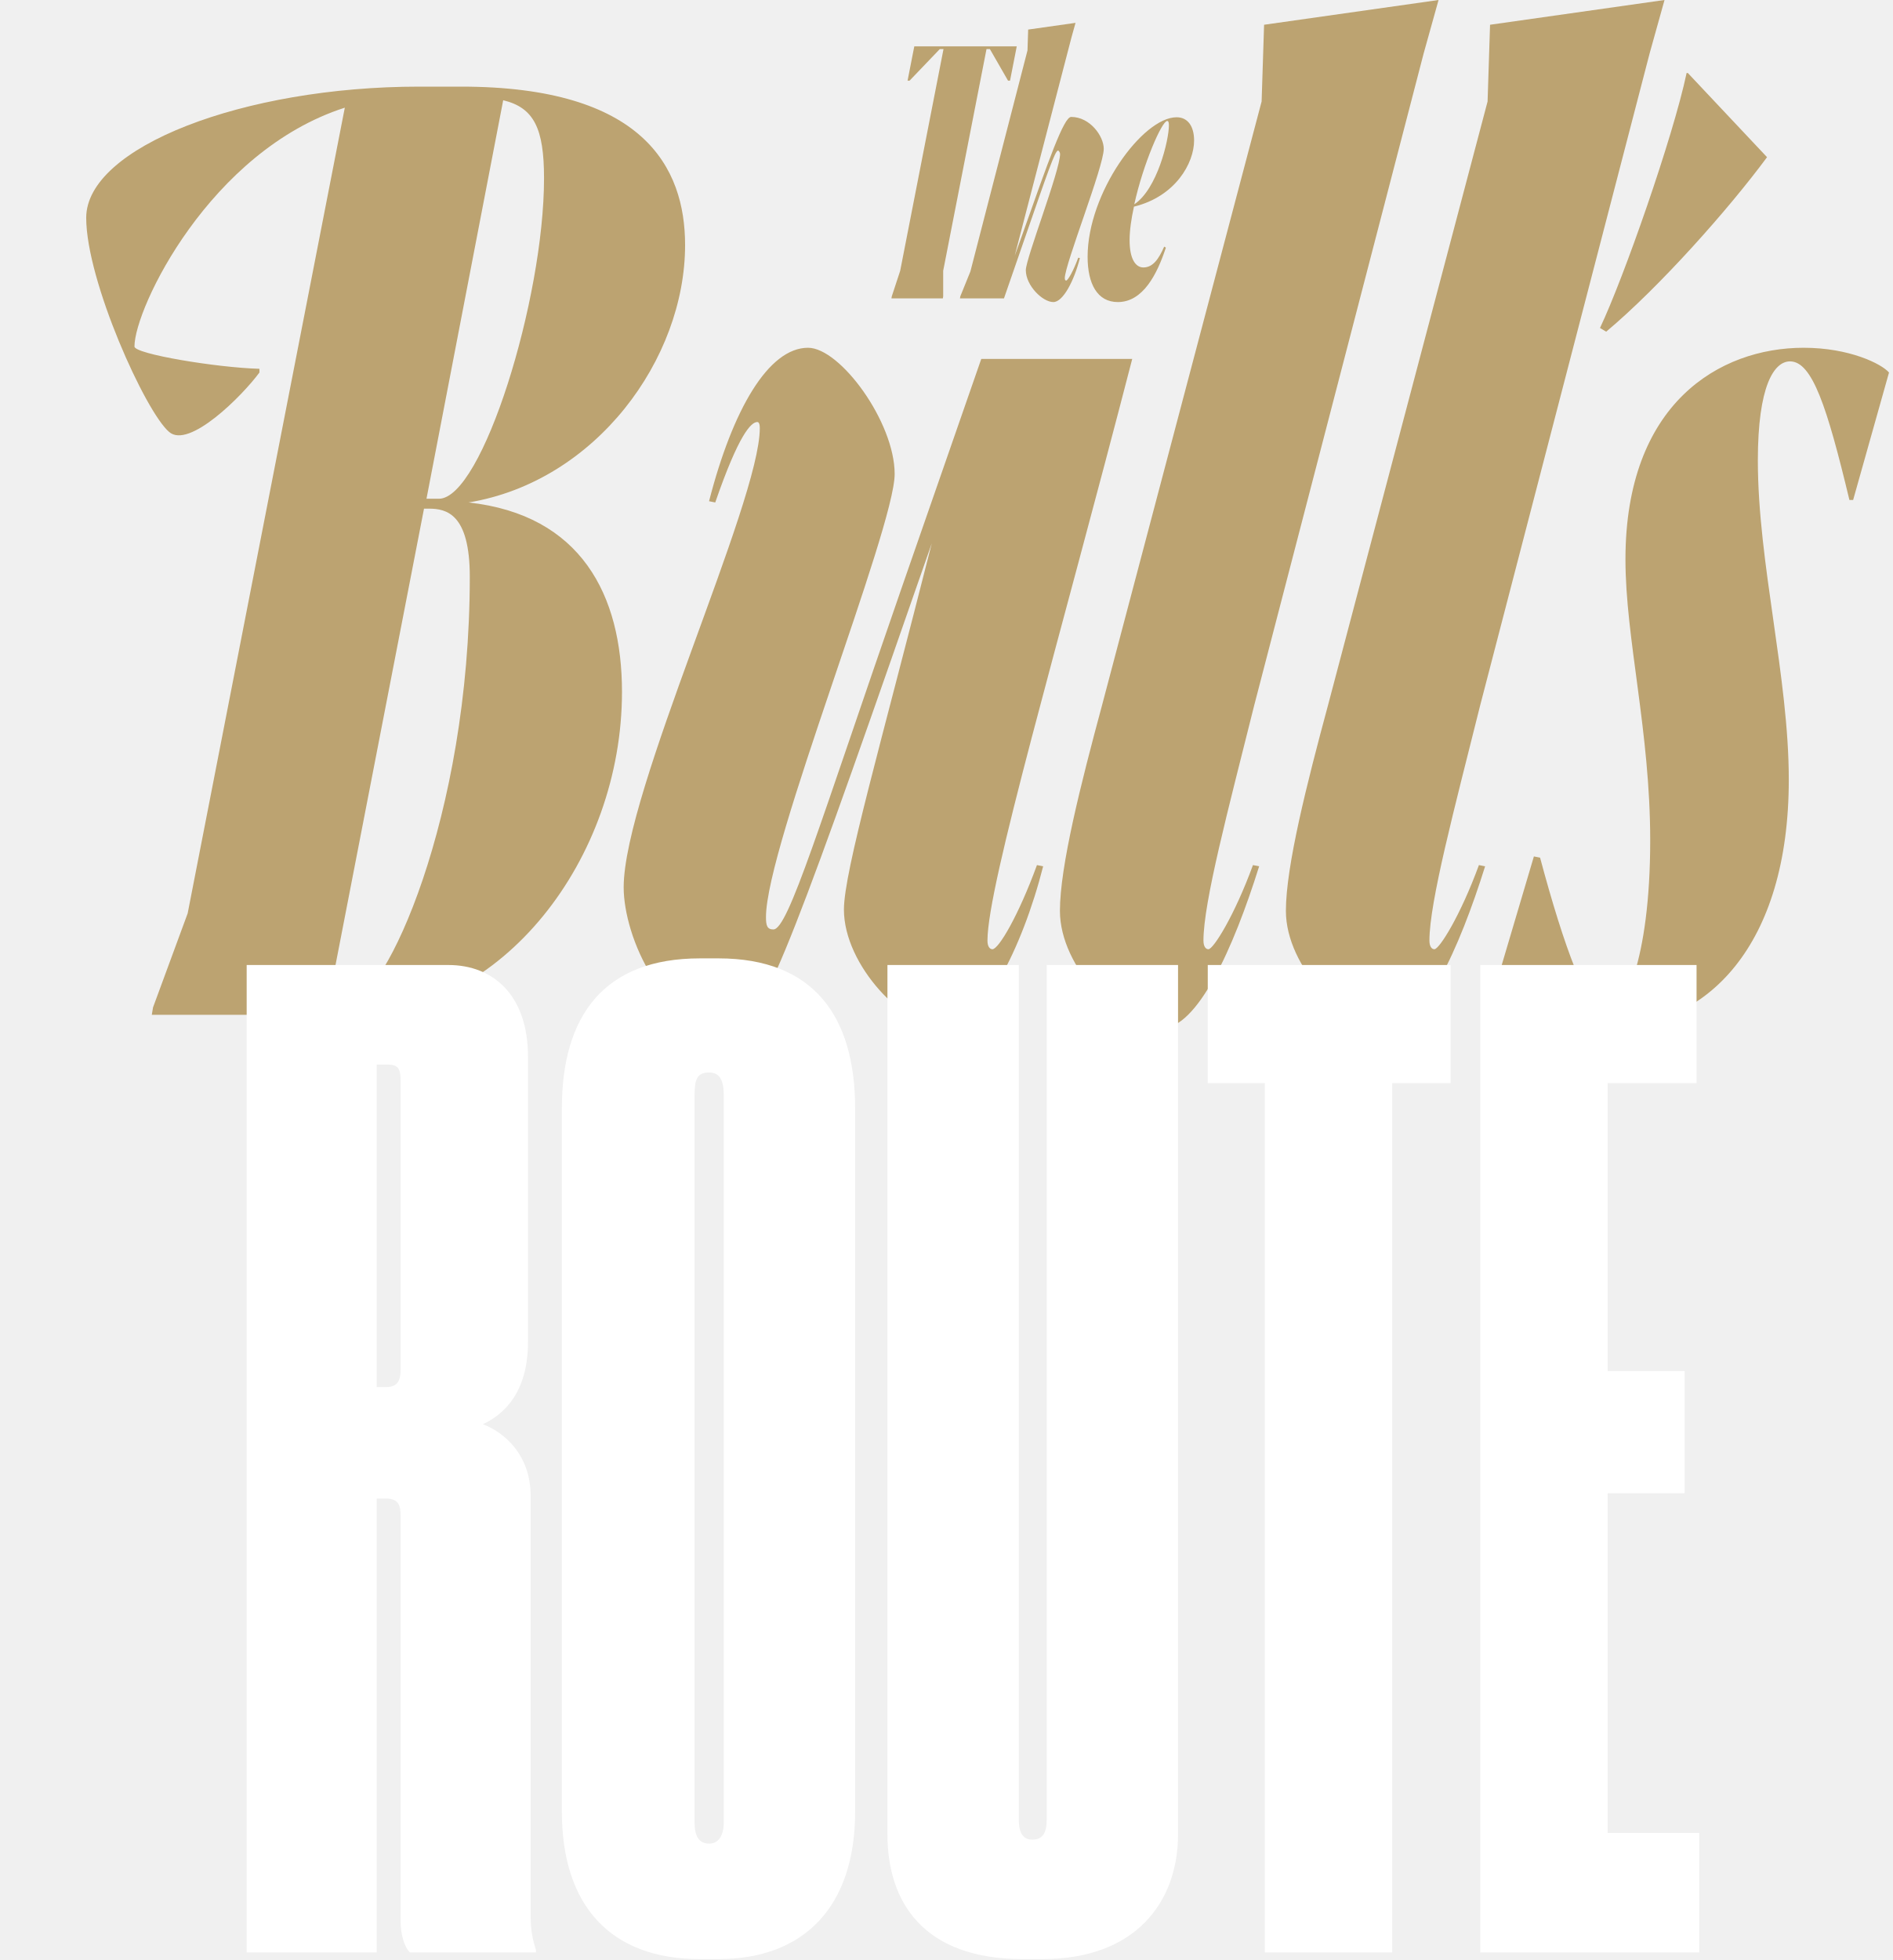
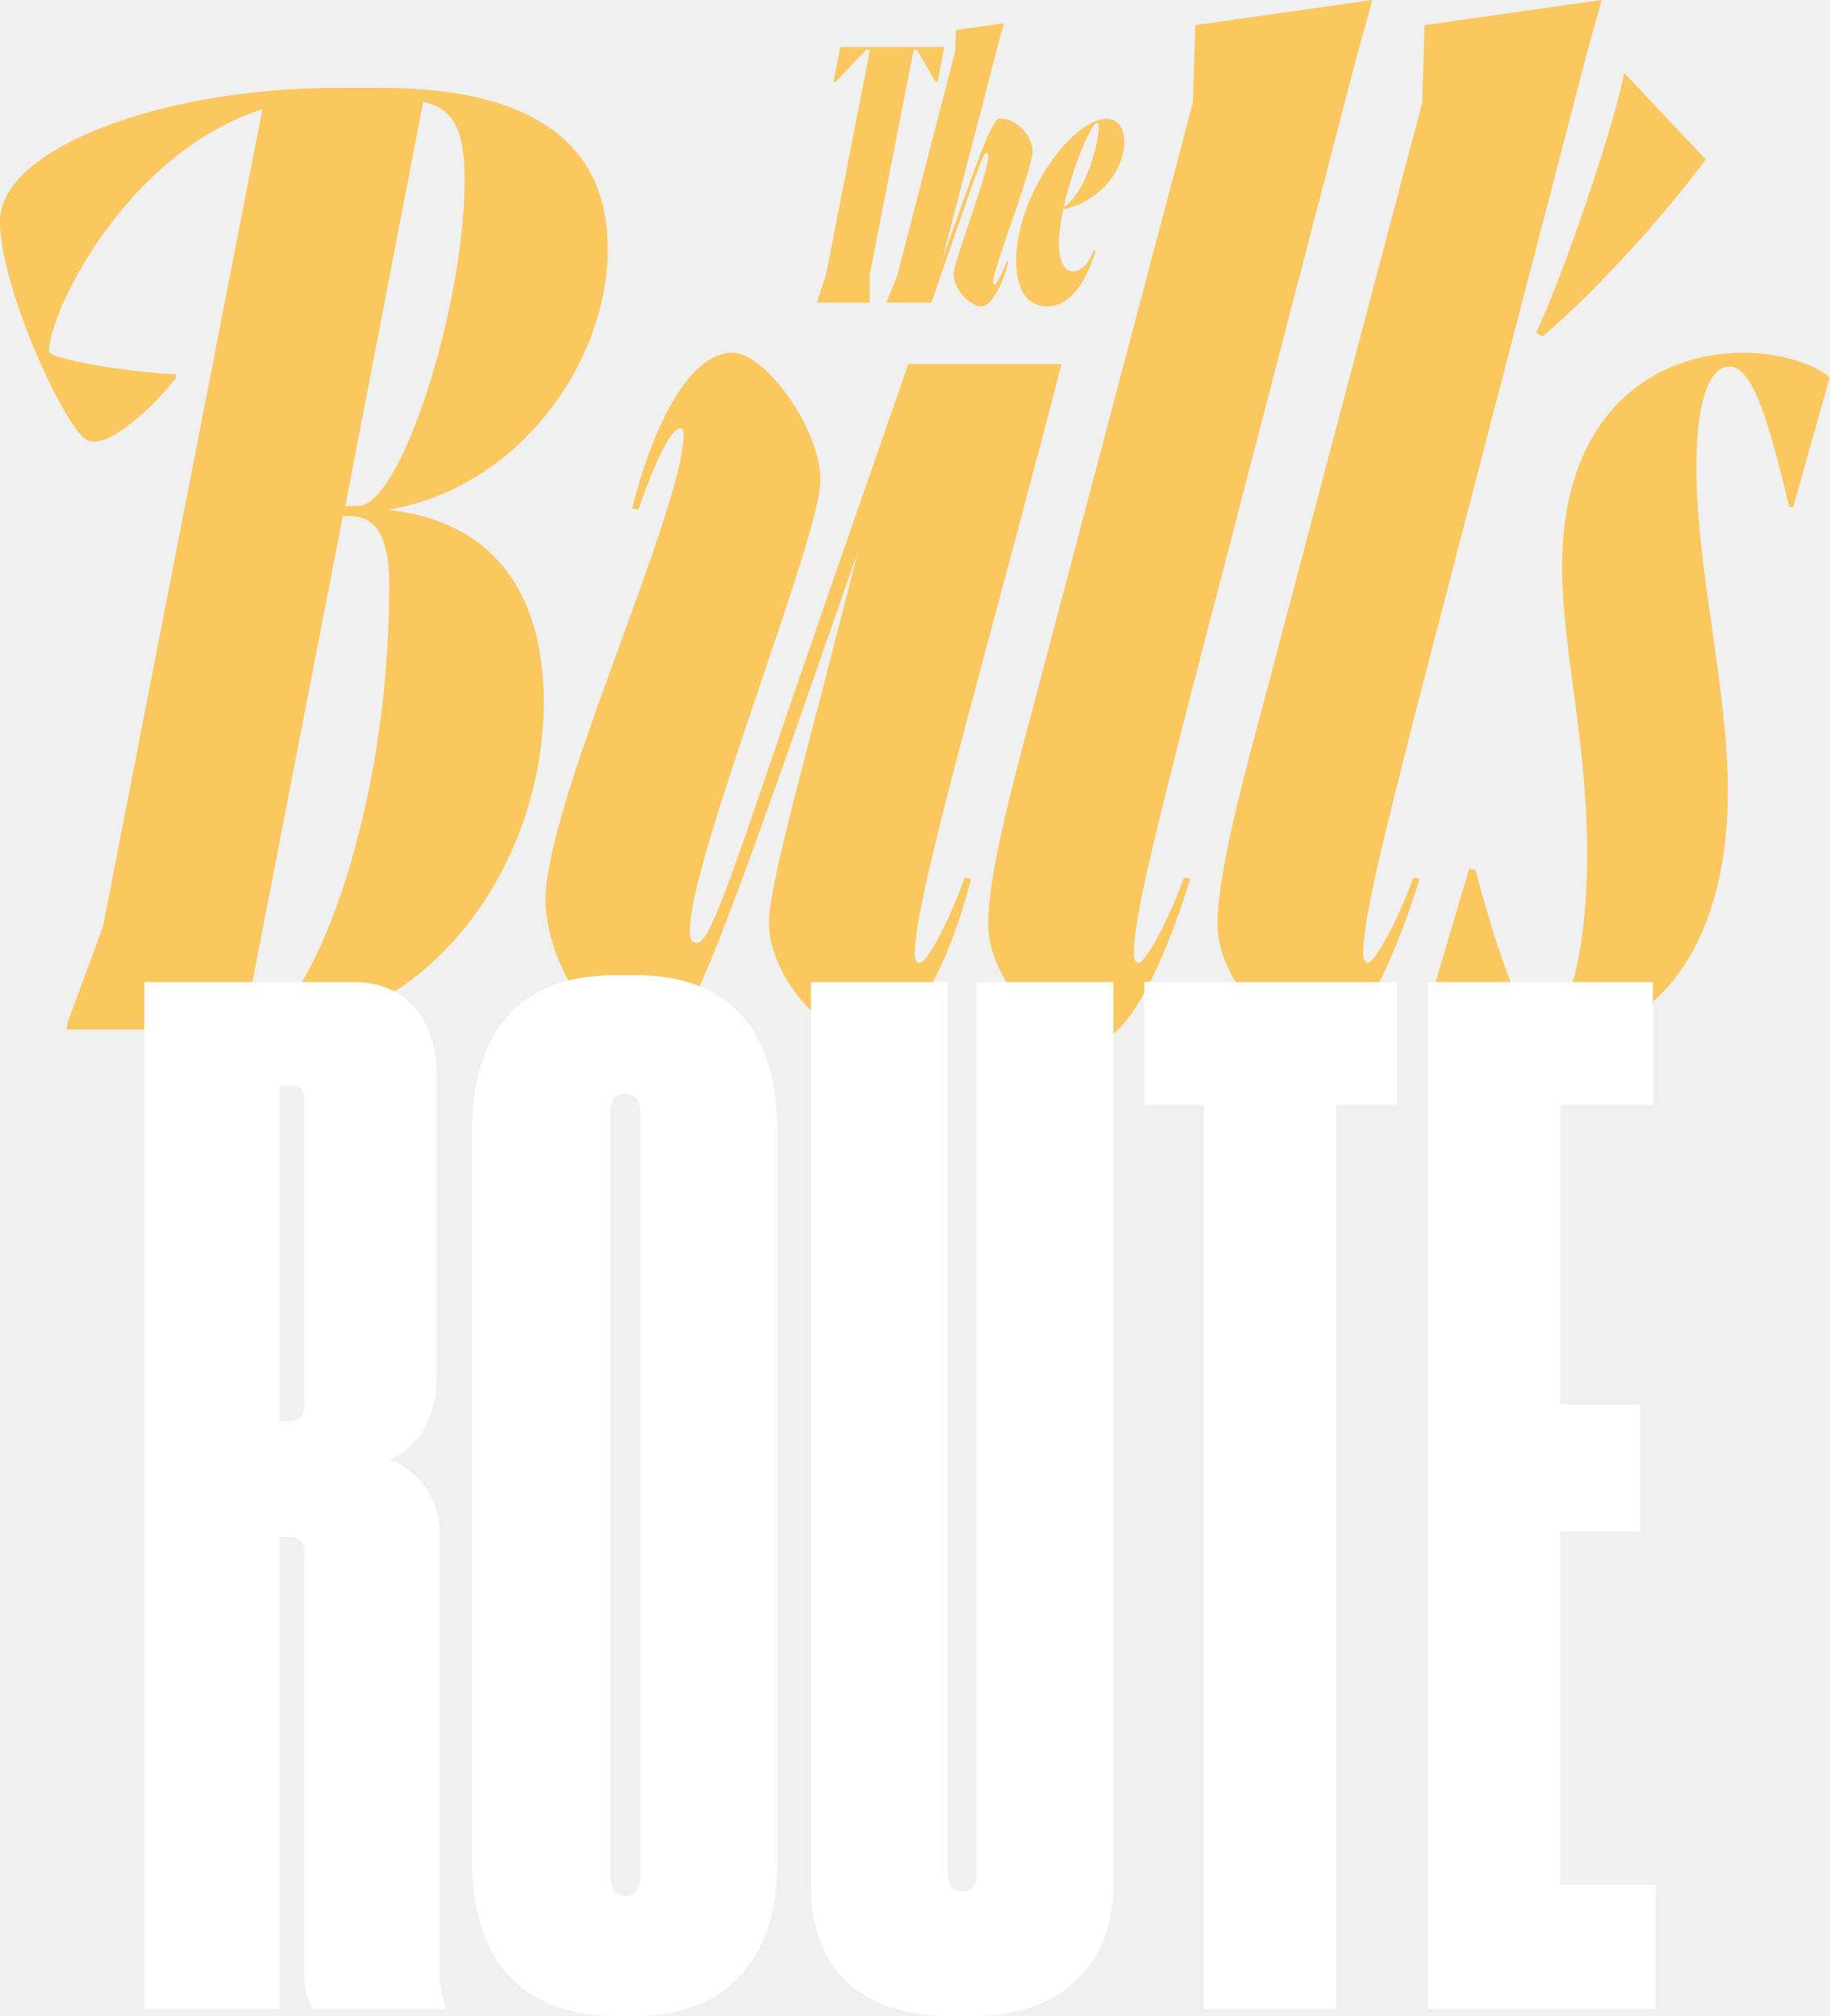
- <svg xmlns="http://www.w3.org/2000/svg" width="338" height="350" viewBox="0 0 338 350" fill="none">
-   <path d="M27.11 181.22L27.331 179.894L33.519 163.098L61.586 19.227C37.497 26.962 24.016 55.029 24.016 61.88C24.016 63.206 38.602 65.637 46.337 65.858V66.521C43.243 70.72 33.74 80.223 30.204 77.129C26.005 73.593 15.397 50.167 15.397 38.896C15.397 26.299 43.464 15.47 74.846 15.47H82.36C114.847 15.47 122.361 29.835 122.361 43.758C122.361 64.09 106.449 85.969 83.686 89.726C103.797 91.936 111.09 106.301 111.09 123.539C111.09 153.374 89.653 181.22 62.691 181.22H27.11ZM97.167 31.824C97.167 22.984 95.399 19.227 89.874 17.901L76.172 89.063H78.382C86.117 89.063 97.167 53.482 97.167 31.824ZM76.614 90.831H75.73L58.713 178.568C60.26 178.789 61.365 178.789 62.47 178.789C68.658 178.789 83.907 146.081 83.907 102.986C83.907 91.715 79.708 90.831 76.614 90.831ZM111.392 158.457C111.392 141.44 135.702 89.726 135.702 76.466C135.702 75.582 135.481 75.361 135.26 75.361C134.155 75.361 131.945 77.571 127.746 89.726L126.641 89.505C130.84 73.151 137.249 62.101 144.321 62.101C150.067 62.101 159.791 75.361 159.791 84.643C159.791 94.367 136.807 151.164 136.807 163.761C136.807 165.308 137.028 165.971 138.133 165.971C140.785 165.971 146.31 147.407 161.117 104.754L175.261 64.09H202.223C188.963 115.362 176.366 158.015 176.366 167.96C176.366 169.065 176.808 169.507 177.25 169.507C178.355 169.507 181.891 163.54 185.206 154.479L186.311 154.7C182.554 169.507 175.261 183.651 168.852 183.651C161.559 183.651 150.73 172.38 150.73 162.435C150.73 155.584 157.36 132.821 166.421 97.019L163.327 105.859C140.343 171.938 135.702 183.651 130.84 183.651C118.464 183.651 111.392 167.297 111.392 158.457ZM214.944 167.96C214.944 169.065 215.386 169.507 215.828 169.507C216.712 169.507 220.469 163.54 223.784 154.479L224.889 154.7C220.248 169.507 213.839 183.651 207.43 183.651C200.137 183.651 189.308 172.822 189.308 162.656C189.308 154.7 193.065 139.893 196.822 125.97L225.331 18.122L225.773 4.42L256.934 -0L254.282 9.503L224.005 125.97C219.364 144.534 214.944 161.109 214.944 167.96ZM255.303 167.96C255.303 169.065 255.745 169.507 256.187 169.507C257.071 169.507 260.828 163.54 264.143 154.479L265.248 154.7C260.607 169.507 254.198 183.651 247.789 183.651C240.496 183.651 229.667 172.822 229.667 162.656C229.667 154.7 233.424 139.893 237.181 125.97L265.69 18.122L266.132 4.42L297.293 -0L294.641 9.503L264.364 125.97C259.723 144.534 255.303 161.109 255.303 167.96ZM301.238 13.039H301.459L315.603 28.067C308.752 37.349 296.376 51.272 286.873 59.228L285.768 58.565C289.967 49.725 298.807 24.531 301.238 13.039ZM286.558 183.651C277.718 183.651 269.983 180.115 266.889 176.8L273.961 152.932L275.066 153.153C279.265 168.844 283.685 181.22 287 181.22C289.873 181.22 294.735 171.717 294.735 150.059C294.735 130.611 290.315 114.036 290.315 99.892C290.315 72.046 307.111 62.101 322.139 62.101C330.316 62.101 336.062 64.974 337.388 66.521L330.979 89.284H330.316C326.338 72.709 323.686 64.532 319.708 64.532C316.835 64.532 313.962 68.952 313.962 82.212C313.962 100.555 319.487 120.887 319.487 139.23C319.487 168.844 304.901 183.651 286.558 183.651Z" fill="#BCA371" />
-   <path d="M67.283 190.098V247.689H68.942C70.838 247.689 71.549 246.741 71.549 244.608V193.179C71.549 191.046 71.312 190.098 69.179 190.098H67.283ZM67.283 267.597V348.651H44.057V172.323H80.081C88.139 172.323 94.301 177.774 94.301 188.676V239.631C94.301 248.874 89.798 252.666 86.243 254.325C90.035 255.747 94.775 259.776 94.775 267.123V342.252C94.775 344.859 95.249 346.755 95.723 348.177V348.651H73.208C72.26 347.703 71.549 345.57 71.549 342.963V270.678C71.549 269.019 71.312 267.597 68.942 267.597H67.283ZM152.73 197.919V323.529C152.73 340.356 143.724 349.836 128.319 349.836H125.001C108.885 349.836 100.353 340.119 100.353 323.529V197.919C100.353 181.329 107.937 171.138 125.001 171.138H128.319C145.383 171.138 152.73 181.566 152.73 197.919ZM129.267 325.425V195.549C129.267 192.942 128.556 191.52 126.66 191.52C124.527 191.52 124.053 192.705 124.053 195.549V325.425C124.053 327.795 124.764 329.217 126.66 329.217C128.319 329.217 129.267 327.795 129.267 325.425ZM186.231 349.836H182.676C164.901 349.836 158.502 339.645 158.502 327.558V172.323H181.965V324.951C181.965 327.558 182.913 328.506 184.335 328.506C186.231 328.506 186.942 327.321 186.942 324.951V172.323H210.405V327.558C210.405 339.645 202.821 349.836 186.231 349.836ZM225.904 348.651V193.416H215.713V172.323H259.084V193.416H248.656V348.651H225.904ZM264.383 172.323H303.014V193.416H287.135V244.845H300.881V266.649H287.135V327.321H303.488V348.651H264.383V172.323Z" fill="white" />
-   <path d="M168.397 53.28H159.217L159.277 52.92L160.777 48.36L168.517 8.76H167.857L162.457 14.4H162.097L163.297 8.28H181.597L180.397 14.4H180.037L176.797 8.76H176.197L168.457 48.36V52.92L168.397 53.28ZM183.216 48.24C183.216 46.14 189.336 30.48 189.336 27.48C189.336 27.24 189.096 26.88 188.976 26.88C188.436 26.88 187.116 30.78 183.036 42.54L179.316 53.28H171.456L171.516 52.92L173.316 48.48L183.516 9L183.636 5.28L192.096 4.08L191.376 6.66L181.236 45.66L182.556 42C187.296 28.62 189.996 20.88 191.316 20.88C194.676 20.88 197.136 24.3 197.136 26.58C197.136 29.76 190.176 47.22 190.176 49.68C190.176 49.98 190.296 50.1 190.416 50.1C190.716 50.1 191.676 48.48 192.576 46.02L192.876 46.08C191.856 50.1 189.876 53.94 188.136 53.94C186.216 53.94 183.216 51 183.216 48.24ZM207.932 44.04L208.232 44.22C206.672 48.96 204.152 53.94 199.652 53.94C195.992 53.94 194.252 50.7 194.252 45.84C194.252 34.44 204.092 20.94 210.152 20.94C212.192 20.94 213.272 22.62 213.272 25.08C213.272 29.16 209.912 35.1 202.532 36.9C202.052 39.06 201.752 41.16 201.752 42.9C201.752 46.26 202.832 47.76 204.212 47.76C205.952 47.76 206.972 46.2 207.932 44.04ZM208.472 21.6C207.512 21.6 204.152 29.34 202.592 36.48C206.672 33.78 208.772 25.02 208.772 22.38C208.772 21.96 208.712 21.6 208.472 21.6Z" fill="#BCA371" />
+ <svg xmlns="http://www.w3.org/2000/svg" viewBox="43.16 148.72 321.99 354.86" fill="none" preserveAspectRatio="xMidYMid meet" width="100%" height="100%">
+   <path d="M54.871 329.939L55.092 328.613L61.28 311.817L89.347 167.946C65.258 175.681 51.777 203.748 51.777 210.599C51.777 211.925 66.363 214.356 74.098 214.577V215.24C71.004 219.439 61.501 228.942 57.965 225.848C53.766 222.312 43.158 198.886 43.158 187.615C43.158 175.018 71.225 164.189 102.607 164.189H110.121C142.608 164.189 150.122 178.554 150.122 192.477C150.122 212.809 134.21 234.688 111.447 238.445C131.558 240.655 138.851 255.02 138.851 272.258C138.851 302.093 117.414 329.939 90.452 329.939H54.871ZM124.928 180.543C124.928 171.703 123.16 167.946 117.635 166.62L103.933 237.782H106.143C113.878 237.782 124.928 202.201 124.928 180.543ZM104.375 239.55H103.491L86.474 327.287C88.021 327.508 89.126 327.508 90.231 327.508C96.419 327.508 111.668 294.8 111.668 251.705C111.668 240.434 107.469 239.55 104.375 239.55ZM139.154 307.176C139.154 290.159 163.464 238.445 163.464 225.185C163.464 224.301 163.243 224.08 163.022 224.08C161.917 224.08 159.707 226.29 155.508 238.445L154.403 238.224C158.602 221.87 165.011 210.82 172.083 210.82C177.829 210.82 187.553 224.08 187.553 233.362C187.553 243.086 164.569 299.883 164.569 312.48C164.569 314.027 164.79 314.69 165.895 314.69C168.547 314.69 174.072 296.126 188.879 253.473L203.023 212.809H229.985C216.725 264.081 204.128 306.734 204.128 316.679C204.128 317.784 204.57 318.226 205.012 318.226C206.117 318.226 209.653 312.259 212.968 303.198L214.073 303.419C210.316 318.226 203.023 332.37 196.614 332.37C189.321 332.37 178.492 321.099 178.492 311.154C178.492 304.303 185.122 281.54 194.183 245.738L191.089 254.578C168.105 320.657 163.464 332.37 158.602 332.37C146.226 332.37 139.154 316.016 139.154 307.176ZM242.706 316.679C242.706 317.784 243.148 318.226 243.59 318.226C244.474 318.226 248.231 312.259 251.546 303.198L252.651 303.419C248.01 318.226 241.601 332.37 235.192 332.37C227.899 332.37 217.07 321.541 217.07 311.375C217.07 303.419 220.827 288.612 224.584 274.689L253.093 166.841L253.535 153.139L284.696 148.719L282.044 158.222L251.767 274.689C247.126 293.253 242.706 309.828 242.706 316.679ZM283.064 316.679C283.064 317.784 283.506 318.226 283.948 318.226C284.832 318.226 288.589 312.259 291.904 303.198L293.009 303.419C288.368 318.226 281.959 332.37 275.55 332.37C268.257 332.37 257.428 321.541 257.428 311.375C257.428 303.419 261.185 288.612 264.942 274.689L293.451 166.841L293.893 153.139L325.054 148.719L322.402 158.222L292.125 274.689C287.484 293.253 283.064 309.828 283.064 316.679ZM328.999 161.758H329.22L343.364 176.786C336.513 186.068 324.137 199.991 314.634 207.947L313.529 207.284C317.728 198.444 326.568 173.25 328.999 161.758ZM314.32 332.37C305.48 332.37 297.745 328.834 294.651 325.519L301.723 301.651L302.828 301.872C307.027 317.563 311.447 329.939 314.762 329.939C317.635 329.939 322.497 320.436 322.497 298.778C322.497 279.33 318.077 262.755 318.077 248.611C318.077 220.765 334.873 210.82 349.901 210.82C358.078 210.82 363.824 213.693 365.15 215.24L358.741 238.003H358.078C354.1 221.428 351.448 213.251 347.47 213.251C344.597 213.251 341.724 217.671 341.724 230.931C341.724 249.274 347.249 269.606 347.249 287.949C347.249 317.563 332.663 332.37 314.32 332.37Z" fill="#FBC75F" />
+   <path d="M92.356 339.804V398.853H94.057C96.001 398.853 96.73 397.881 96.73 395.694V342.963C96.73 340.776 96.487 339.804 94.3 339.804H92.356ZM92.356 419.265V502.371H68.542V321.579H105.478C113.74 321.579 120.058 327.168 120.058 338.346V390.591C120.058 400.068 115.441 403.956 111.796 405.657C115.684 407.115 120.544 411.246 120.544 418.779V495.81C120.544 498.483 121.03 500.427 121.516 501.885V502.371H98.431C97.459 501.399 96.73 499.212 96.73 496.539V422.424C96.73 420.723 96.487 419.265 94.057 419.265H92.356ZM179.967 347.823V476.613C179.967 493.866 170.733 503.586 154.938 503.586H151.536C135.012 503.586 126.264 493.623 126.264 476.613V347.823C126.264 330.813 134.04 320.364 151.536 320.364H154.938C172.434 320.364 179.967 331.056 179.967 347.823ZM155.91 478.557V345.393C155.91 342.72 155.181 341.262 153.237 341.262C151.05 341.262 150.564 342.477 150.564 345.393V478.557C150.564 480.987 151.293 482.445 153.237 482.445C154.938 482.445 155.91 480.987 155.91 478.557ZM214.316 503.586H210.671C192.446 503.586 185.885 493.137 185.885 480.744V321.579H209.942V478.071C209.942 480.744 210.914 481.716 212.372 481.716C214.316 481.716 215.045 480.501 215.045 478.071V321.579H239.102V480.744C239.102 493.137 231.326 503.586 214.316 503.586ZM254.993 502.371V343.206H244.544V321.579H289.013V343.206H278.321V502.371H254.993ZM294.447 321.579H334.056V343.206H317.775V395.937H331.869V418.293H317.775V480.501H334.542V502.371H294.447V321.579Z" fill="white" />
+   <path d="M196.158 202H186.978L187.038 201.64L188.538 197.08L196.278 157.48H195.618L190.218 163.12H189.858L191.058 157H209.358L208.158 163.12H207.798L204.558 157.48H203.958L196.218 197.08V201.64L196.158 202ZM210.978 196.96C210.978 194.86 217.098 179.2 217.098 176.2C217.098 175.96 216.858 175.6 216.738 175.6C216.198 175.6 214.878 179.5 210.798 191.26L207.078 202H199.218L199.278 201.64L201.078 197.2L211.278 157.72L211.398 154L219.858 152.8L219.138 155.38L208.998 194.38L210.318 190.72C215.058 177.34 217.758 169.6 219.078 169.6C222.438 169.6 224.898 173.02 224.898 175.3C224.898 178.48 217.938 195.94 217.938 198.4C217.938 198.7 218.058 198.82 218.178 198.82C218.478 198.82 219.438 197.2 220.338 194.74L220.638 194.8C219.618 198.82 217.638 202.66 215.898 202.66C213.978 202.66 210.978 199.72 210.978 196.96ZM235.694 192.76L235.994 192.94C234.434 197.68 231.914 202.66 227.414 202.66C223.754 202.66 222.014 199.42 222.014 194.56C222.014 183.16 231.854 169.66 237.914 169.66C239.954 169.66 241.034 171.34 241.034 173.8C241.034 177.88 237.674 183.82 230.294 185.62C229.814 187.78 229.514 189.88 229.514 191.62C229.514 194.98 230.594 196.48 231.974 196.48C233.714 196.48 234.734 194.92 235.694 192.76ZM236.234 170.32C235.274 170.32 231.914 178.06 230.354 185.2C234.434 182.5 236.534 173.74 236.534 171.1C236.534 170.68 236.474 170.32 236.234 170.32Z" fill="#FBC75F" />
</svg>
